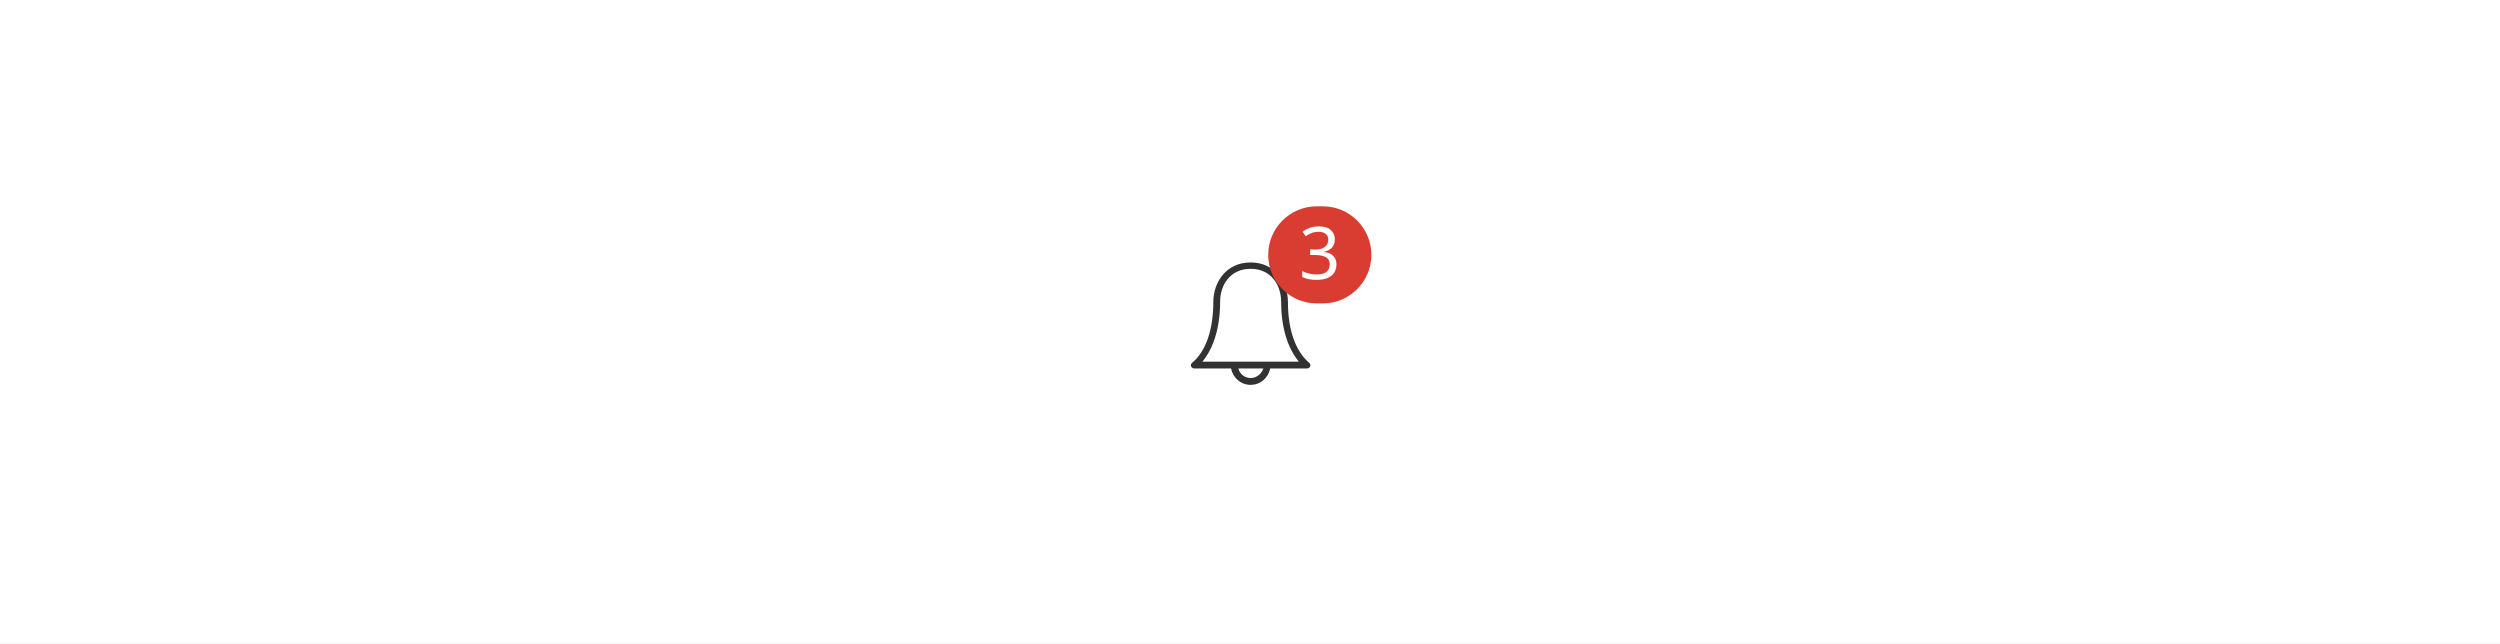
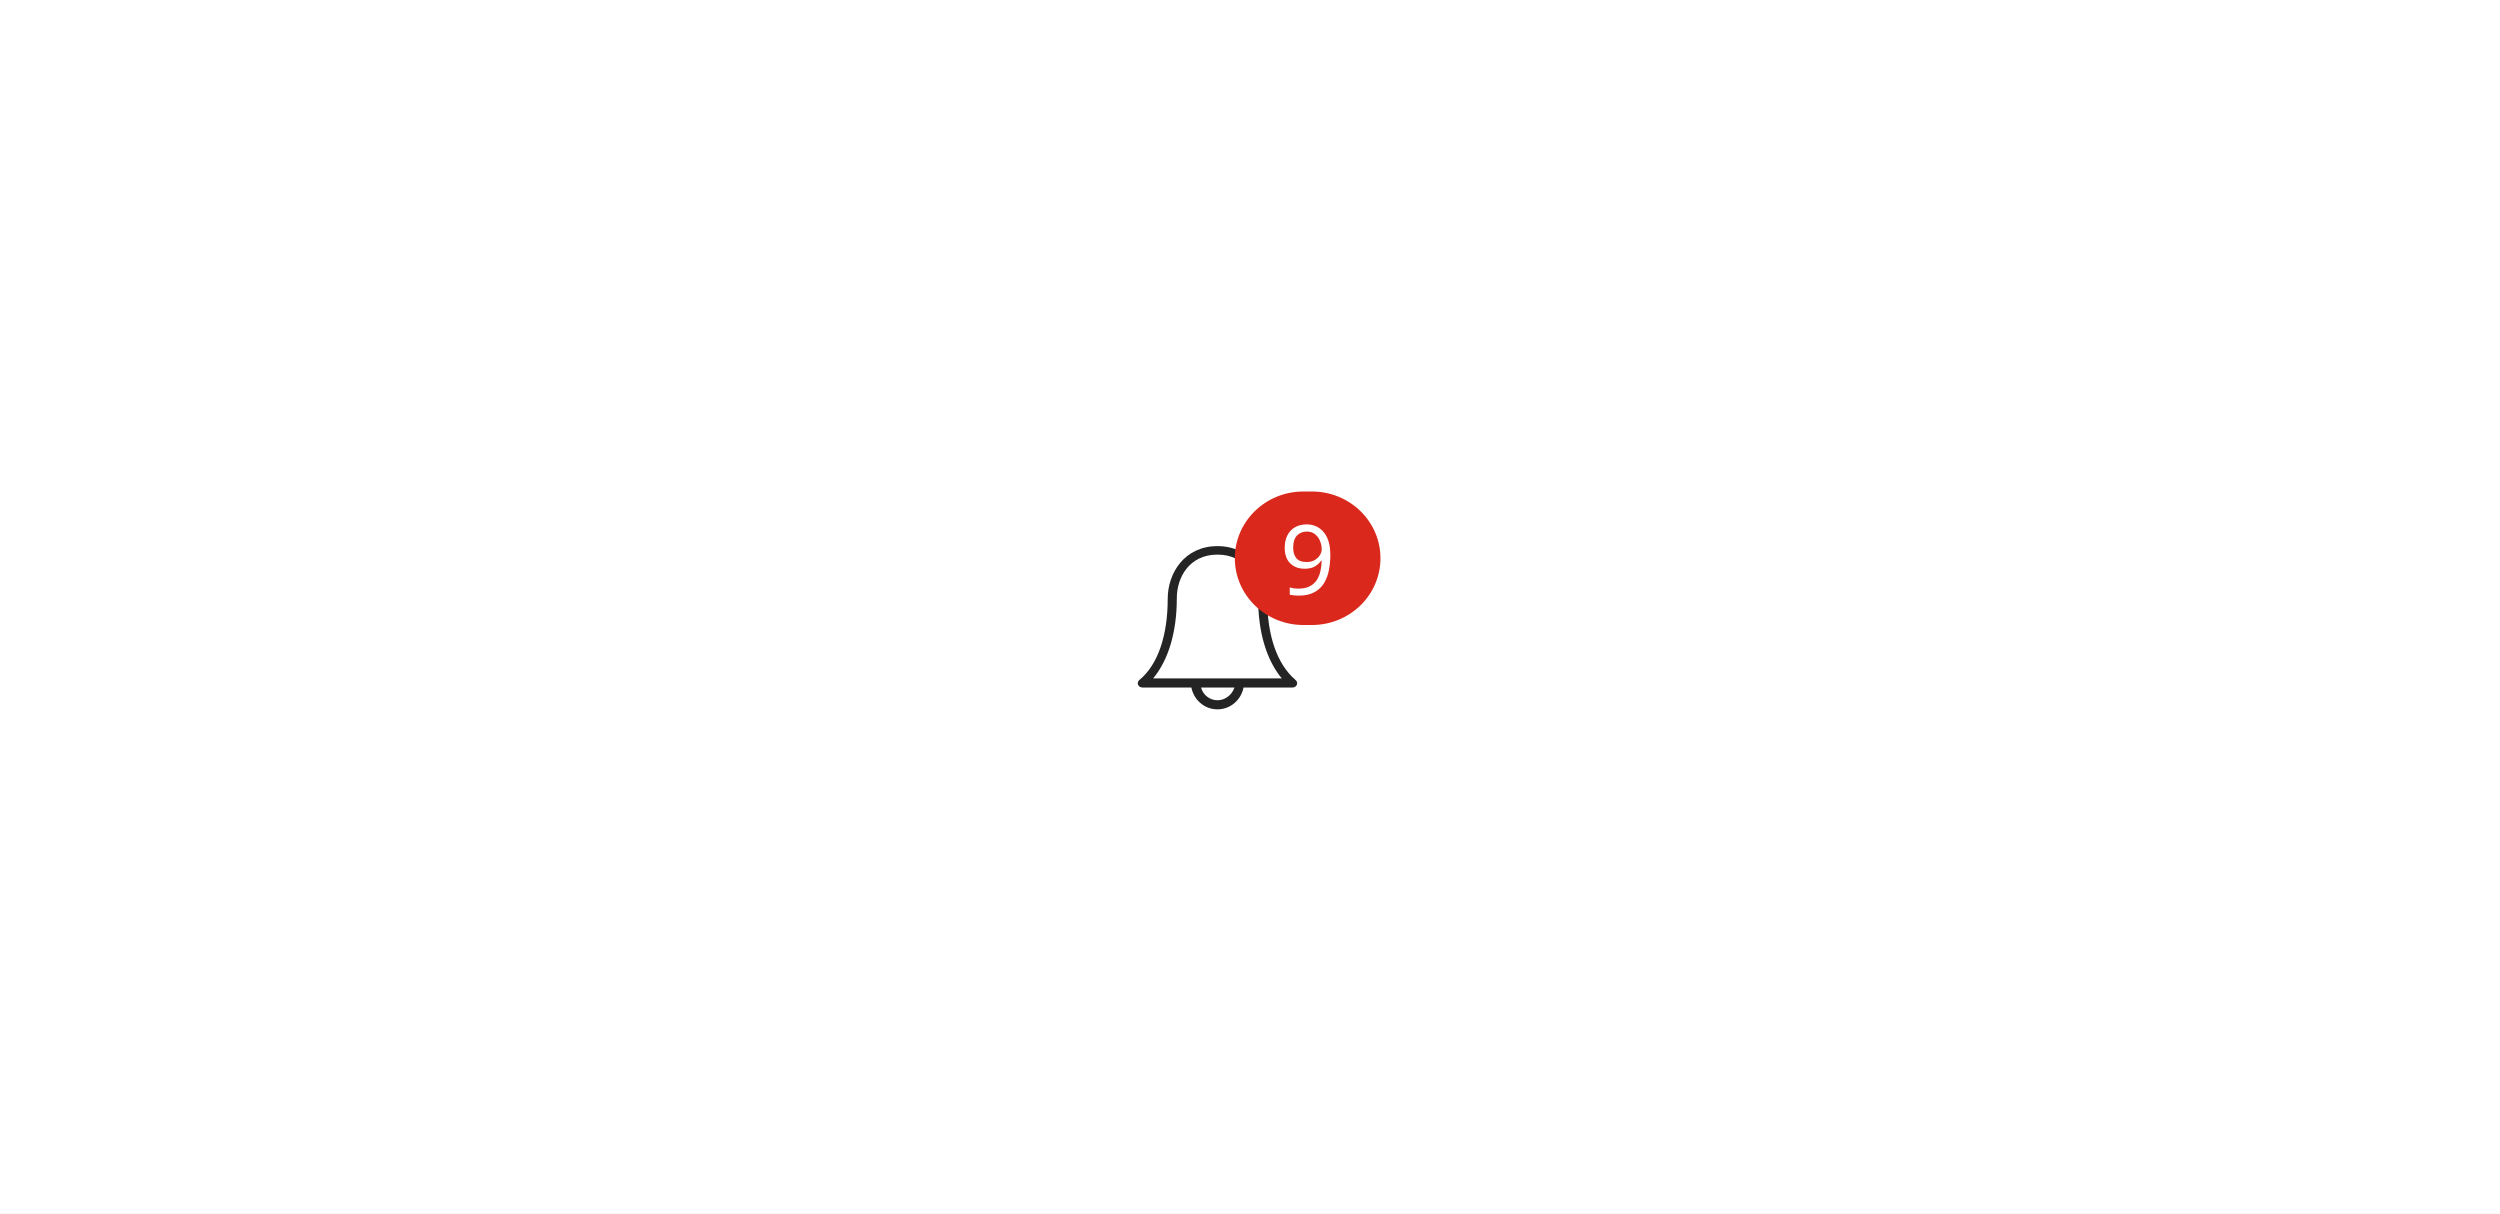
- <svg xmlns="http://www.w3.org/2000/svg" width="412" height="106" viewBox="0 0 412 106" fill="none">
-   <rect width="412" height="106" fill="white" />
-   <path d="M215.703 59.75C213.453 57.8 212.253 54.275 212.253 49.775C212.253 46.55 210.153 43.25 206.103 43.25C202.053 43.25 199.953 46.55 199.953 49.775C199.953 54.275 198.753 57.875 196.503 59.75C196.278 59.9 196.203 60.2 196.278 60.35C196.353 60.575 196.578 60.725 196.803 60.725H202.878C203.178 62.225 204.453 63.425 206.103 63.425C207.753 63.425 209.028 62.225 209.328 60.725H215.403C215.628 60.725 215.853 60.575 215.928 60.35C216.003 60.2 215.928 59.9 215.703 59.75ZM206.103 62.3C205.128 62.3 204.303 61.625 204.078 60.725H208.203C207.903 61.625 207.078 62.3 206.103 62.3ZM198.153 59.6C200.028 57.35 201.078 53.9 201.078 49.7C201.078 47.075 202.653 44.3 206.103 44.3C209.553 44.3 211.128 47.075 211.128 49.7C211.128 53.9 212.178 57.35 214.053 59.6H198.153Z" fill="#323232" />
-   <rect x="209" y="34" width="17" height="16" rx="8" fill="#D93D32" />
-   <path d="M219.982 39.436C219.982 40.012 219.818 40.472 219.49 40.816C219.17 41.152 218.742 41.376 218.206 41.488V41.536C218.886 41.616 219.394 41.832 219.73 42.184C220.074 42.536 220.246 42.996 220.246 43.564C220.246 44.068 220.13 44.512 219.898 44.896C219.666 45.28 219.306 45.58 218.818 45.796C218.338 46.012 217.718 46.12 216.958 46.12C216.51 46.12 216.094 46.084 215.71 46.012C215.326 45.948 214.958 45.828 214.606 45.652V44.668C214.966 44.852 215.354 44.992 215.77 45.088C216.186 45.184 216.586 45.232 216.97 45.232C217.738 45.232 218.29 45.084 218.626 44.788C218.97 44.484 219.142 44.068 219.142 43.54C219.142 43.004 218.93 42.62 218.506 42.388C218.09 42.148 217.502 42.028 216.742 42.028H215.914V41.128H216.754C217.458 41.128 217.99 40.98 218.35 40.684C218.718 40.388 218.902 39.996 218.902 39.508C218.902 39.092 218.762 38.772 218.482 38.548C218.202 38.316 217.822 38.2 217.342 38.2C216.878 38.2 216.482 38.268 216.154 38.404C215.826 38.54 215.502 38.712 215.182 38.92L214.654 38.2C214.958 37.96 215.334 37.752 215.782 37.576C216.238 37.4 216.754 37.312 217.33 37.312C218.226 37.312 218.89 37.512 219.322 37.912C219.762 38.312 219.982 38.82 219.982 39.436Z" fill="white" />
+ <svg xmlns="http://www.w3.org/2000/svg" width="412" height="200" viewBox="0 0 412 200" fill="none">
+   <rect width="412" height="200" fill="white" />
+   <path d="M213.438 112C210.438 109.4 208.837 104.7 208.837 98.7C208.837 94.4 206.038 90 200.638 90C195.238 90 192.438 94.4 192.438 98.7C192.438 104.7 190.838 109.5 187.838 112C187.537 112.2 187.438 112.6 187.538 112.8C187.638 113.1 187.938 113.3 188.238 113.3H196.338C196.738 115.3 198.438 116.9 200.638 116.9C202.838 116.9 204.538 115.3 204.938 113.3H213.038C213.337 113.3 213.638 113.1 213.738 112.8C213.838 112.6 213.737 112.2 213.438 112ZM200.638 115.4C199.338 115.4 198.238 114.5 197.938 113.3H203.438C203.038 114.5 201.938 115.4 200.638 115.4ZM190.037 111.8C192.537 108.8 193.938 104.2 193.938 98.6C193.938 95.1 196.038 91.4 200.638 91.4C205.238 91.4 207.337 95.1 207.337 98.6C207.337 104.2 208.738 108.8 211.238 111.8H190.037Z" fill="#242424" />
+   <path d="M203.5 92C203.5 85.925 208.557 81 214.794 81H216.206C222.443 81 227.5 85.925 227.5 92C227.5 98.075 222.443 103 216.206 103H214.794C208.557 103 203.5 98.075 203.5 92Z" fill="#DA291C" />
+   <path d="M219.242 91.456C219.242 92.277 219.167 93.088 219.018 93.888C218.879 94.677 218.618 95.397 218.234 96.048C217.861 96.688 217.327 97.2 216.634 97.584C215.951 97.968 215.071 98.16 213.994 98.16C213.781 98.16 213.53 98.144 213.242 98.112C212.954 98.091 212.725 98.053 212.554 98V96.8C212.97 96.939 213.439 97.008 213.962 97.008C214.709 97.008 215.322 96.885 215.802 96.64C216.293 96.395 216.682 96.064 216.97 95.648C217.258 95.221 217.466 94.731 217.594 94.176C217.722 93.611 217.797 93.019 217.818 92.4H217.722C217.477 92.763 217.135 93.077 216.698 93.344C216.261 93.6 215.695 93.728 215.002 93.728C214.021 93.728 213.226 93.429 212.618 92.832C212.021 92.224 211.722 91.371 211.722 90.272C211.722 89.472 211.871 88.784 212.17 88.208C212.469 87.632 212.89 87.189 213.434 86.88C213.989 86.571 214.634 86.416 215.37 86.416C216.095 86.416 216.751 86.603 217.338 86.976C217.925 87.339 218.389 87.893 218.73 88.64C219.071 89.376 219.242 90.315 219.242 91.456ZM215.37 87.6C214.709 87.6 214.165 87.819 213.738 88.256C213.322 88.693 213.114 89.36 213.114 90.256C213.114 90.992 213.29 91.573 213.642 92C214.005 92.416 214.559 92.624 215.306 92.624C215.818 92.624 216.261 92.523 216.634 92.32C217.007 92.107 217.295 91.84 217.498 91.52C217.711 91.2 217.818 90.869 217.818 90.528C217.818 90.069 217.727 89.616 217.546 89.168C217.365 88.72 217.093 88.347 216.73 88.048C216.367 87.749 215.914 87.6 215.37 87.6Z" fill="white" />
</svg>
